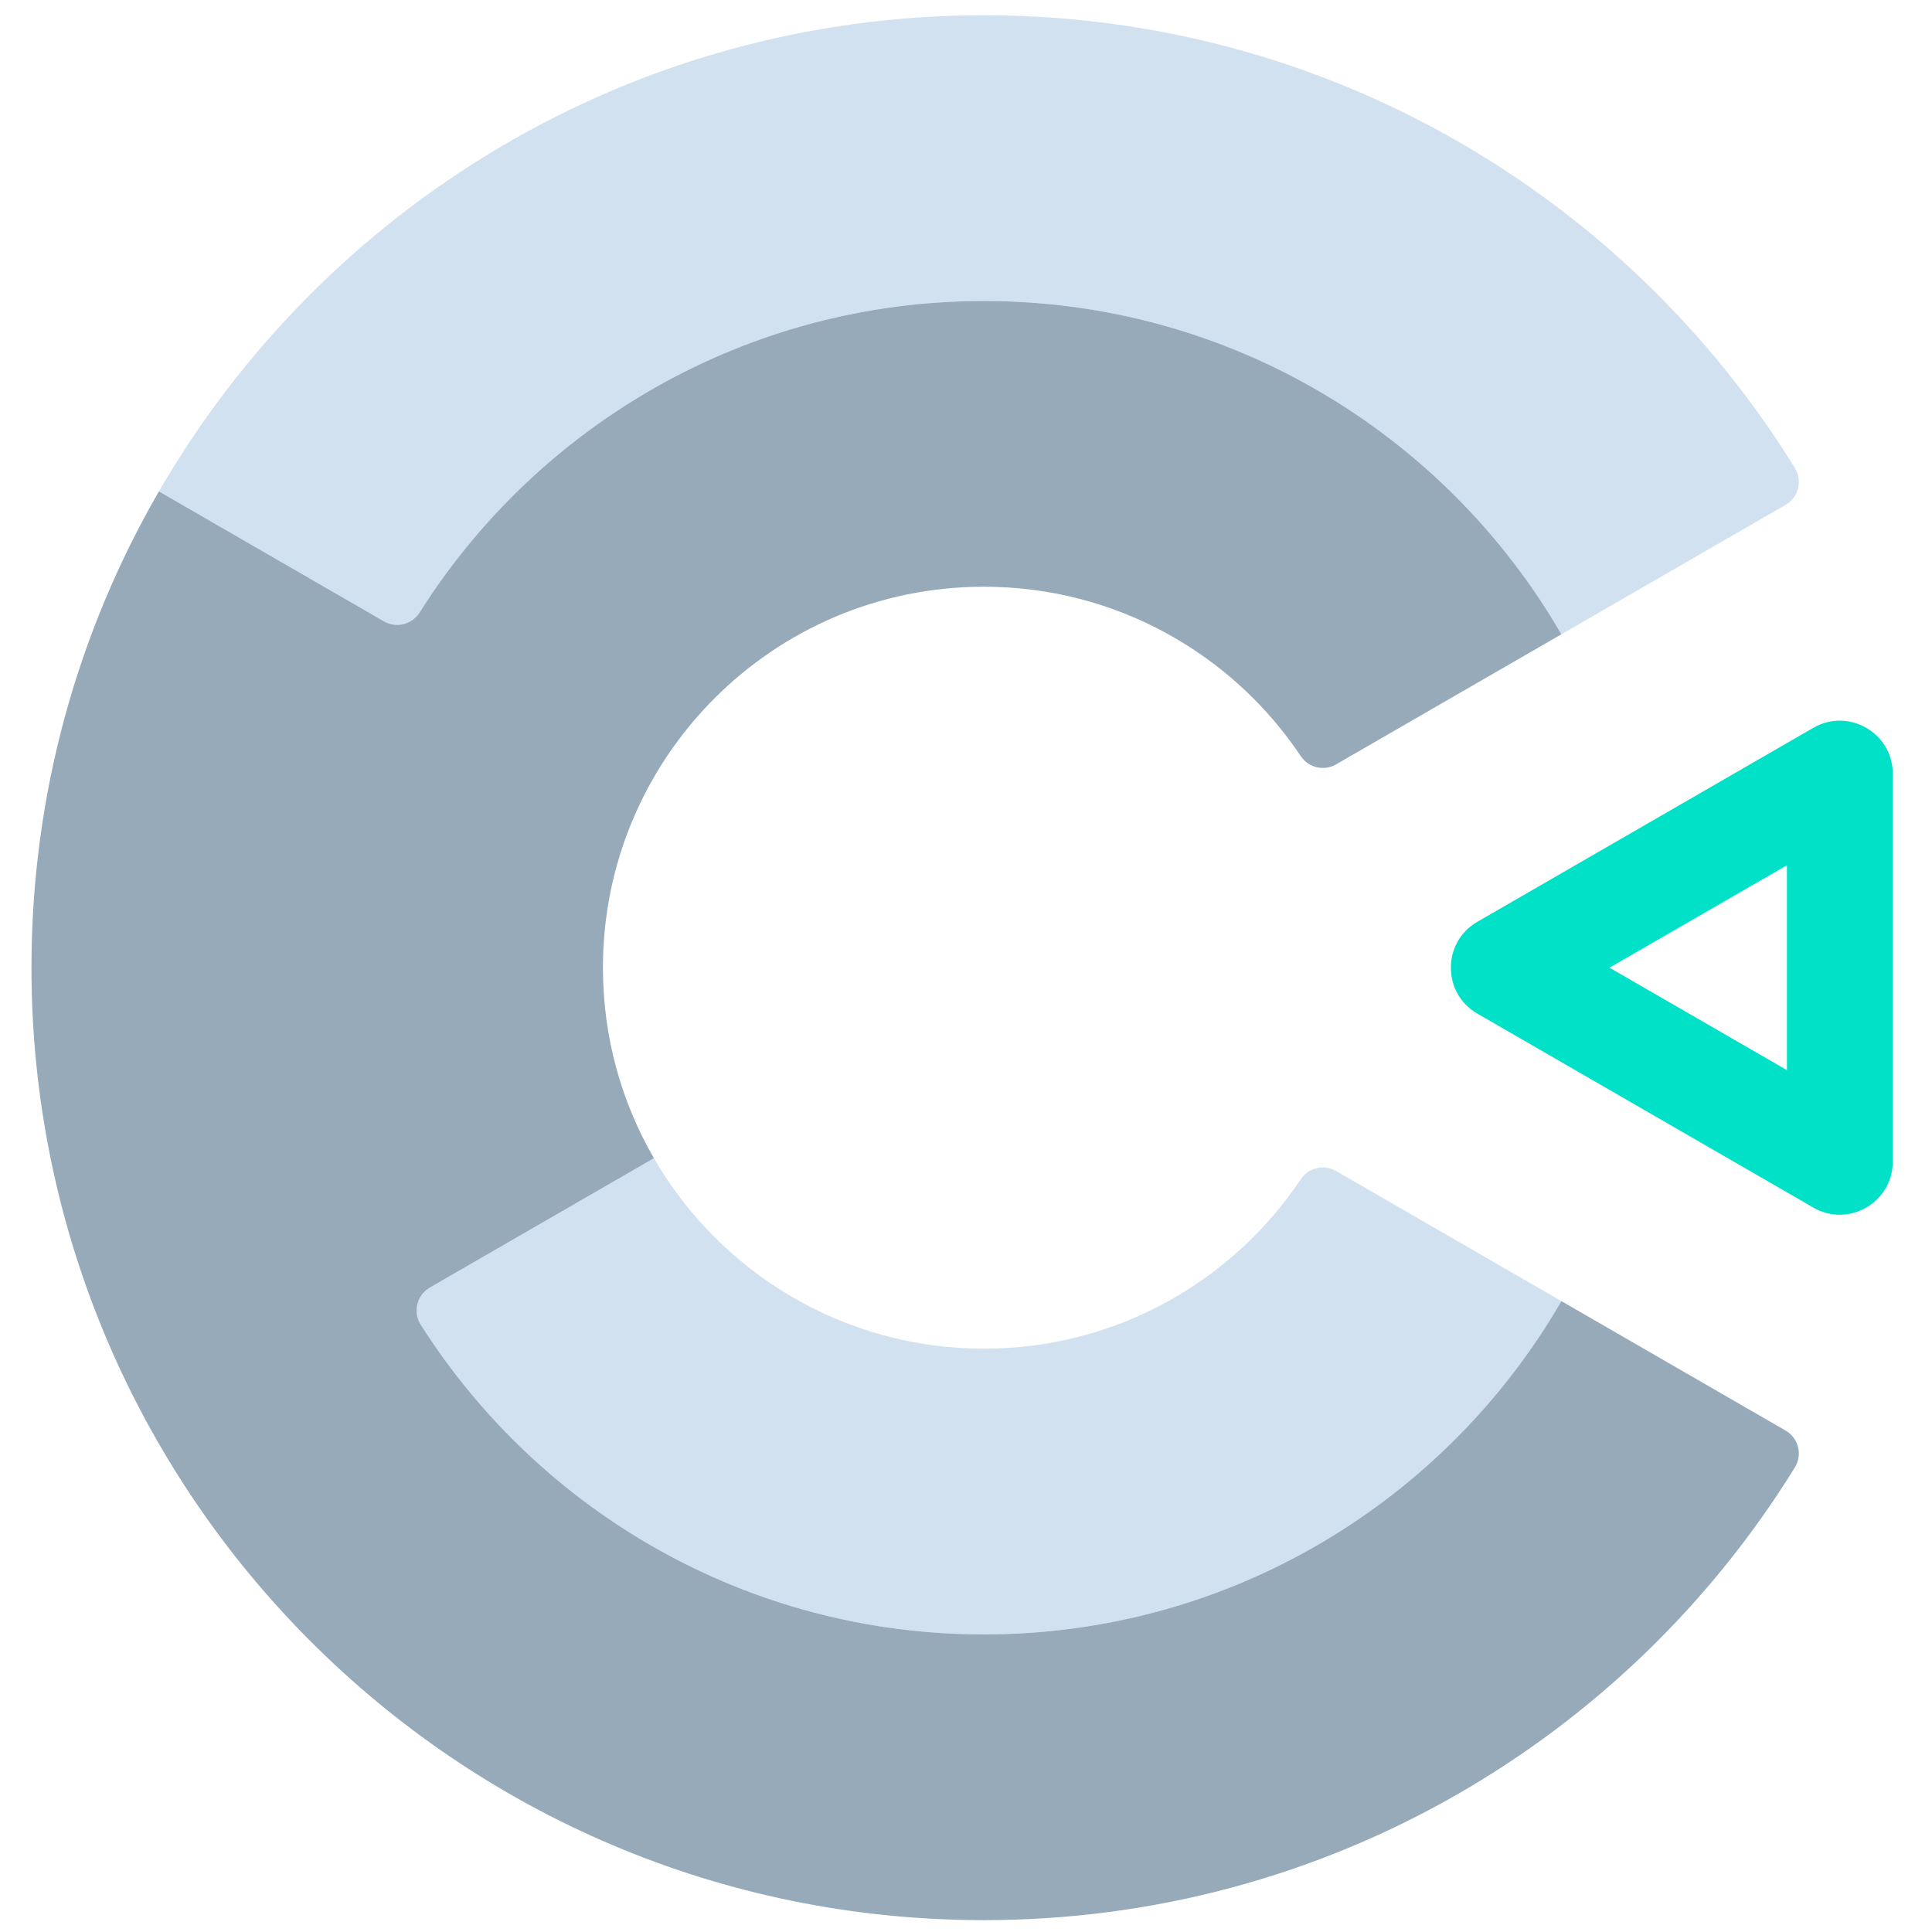
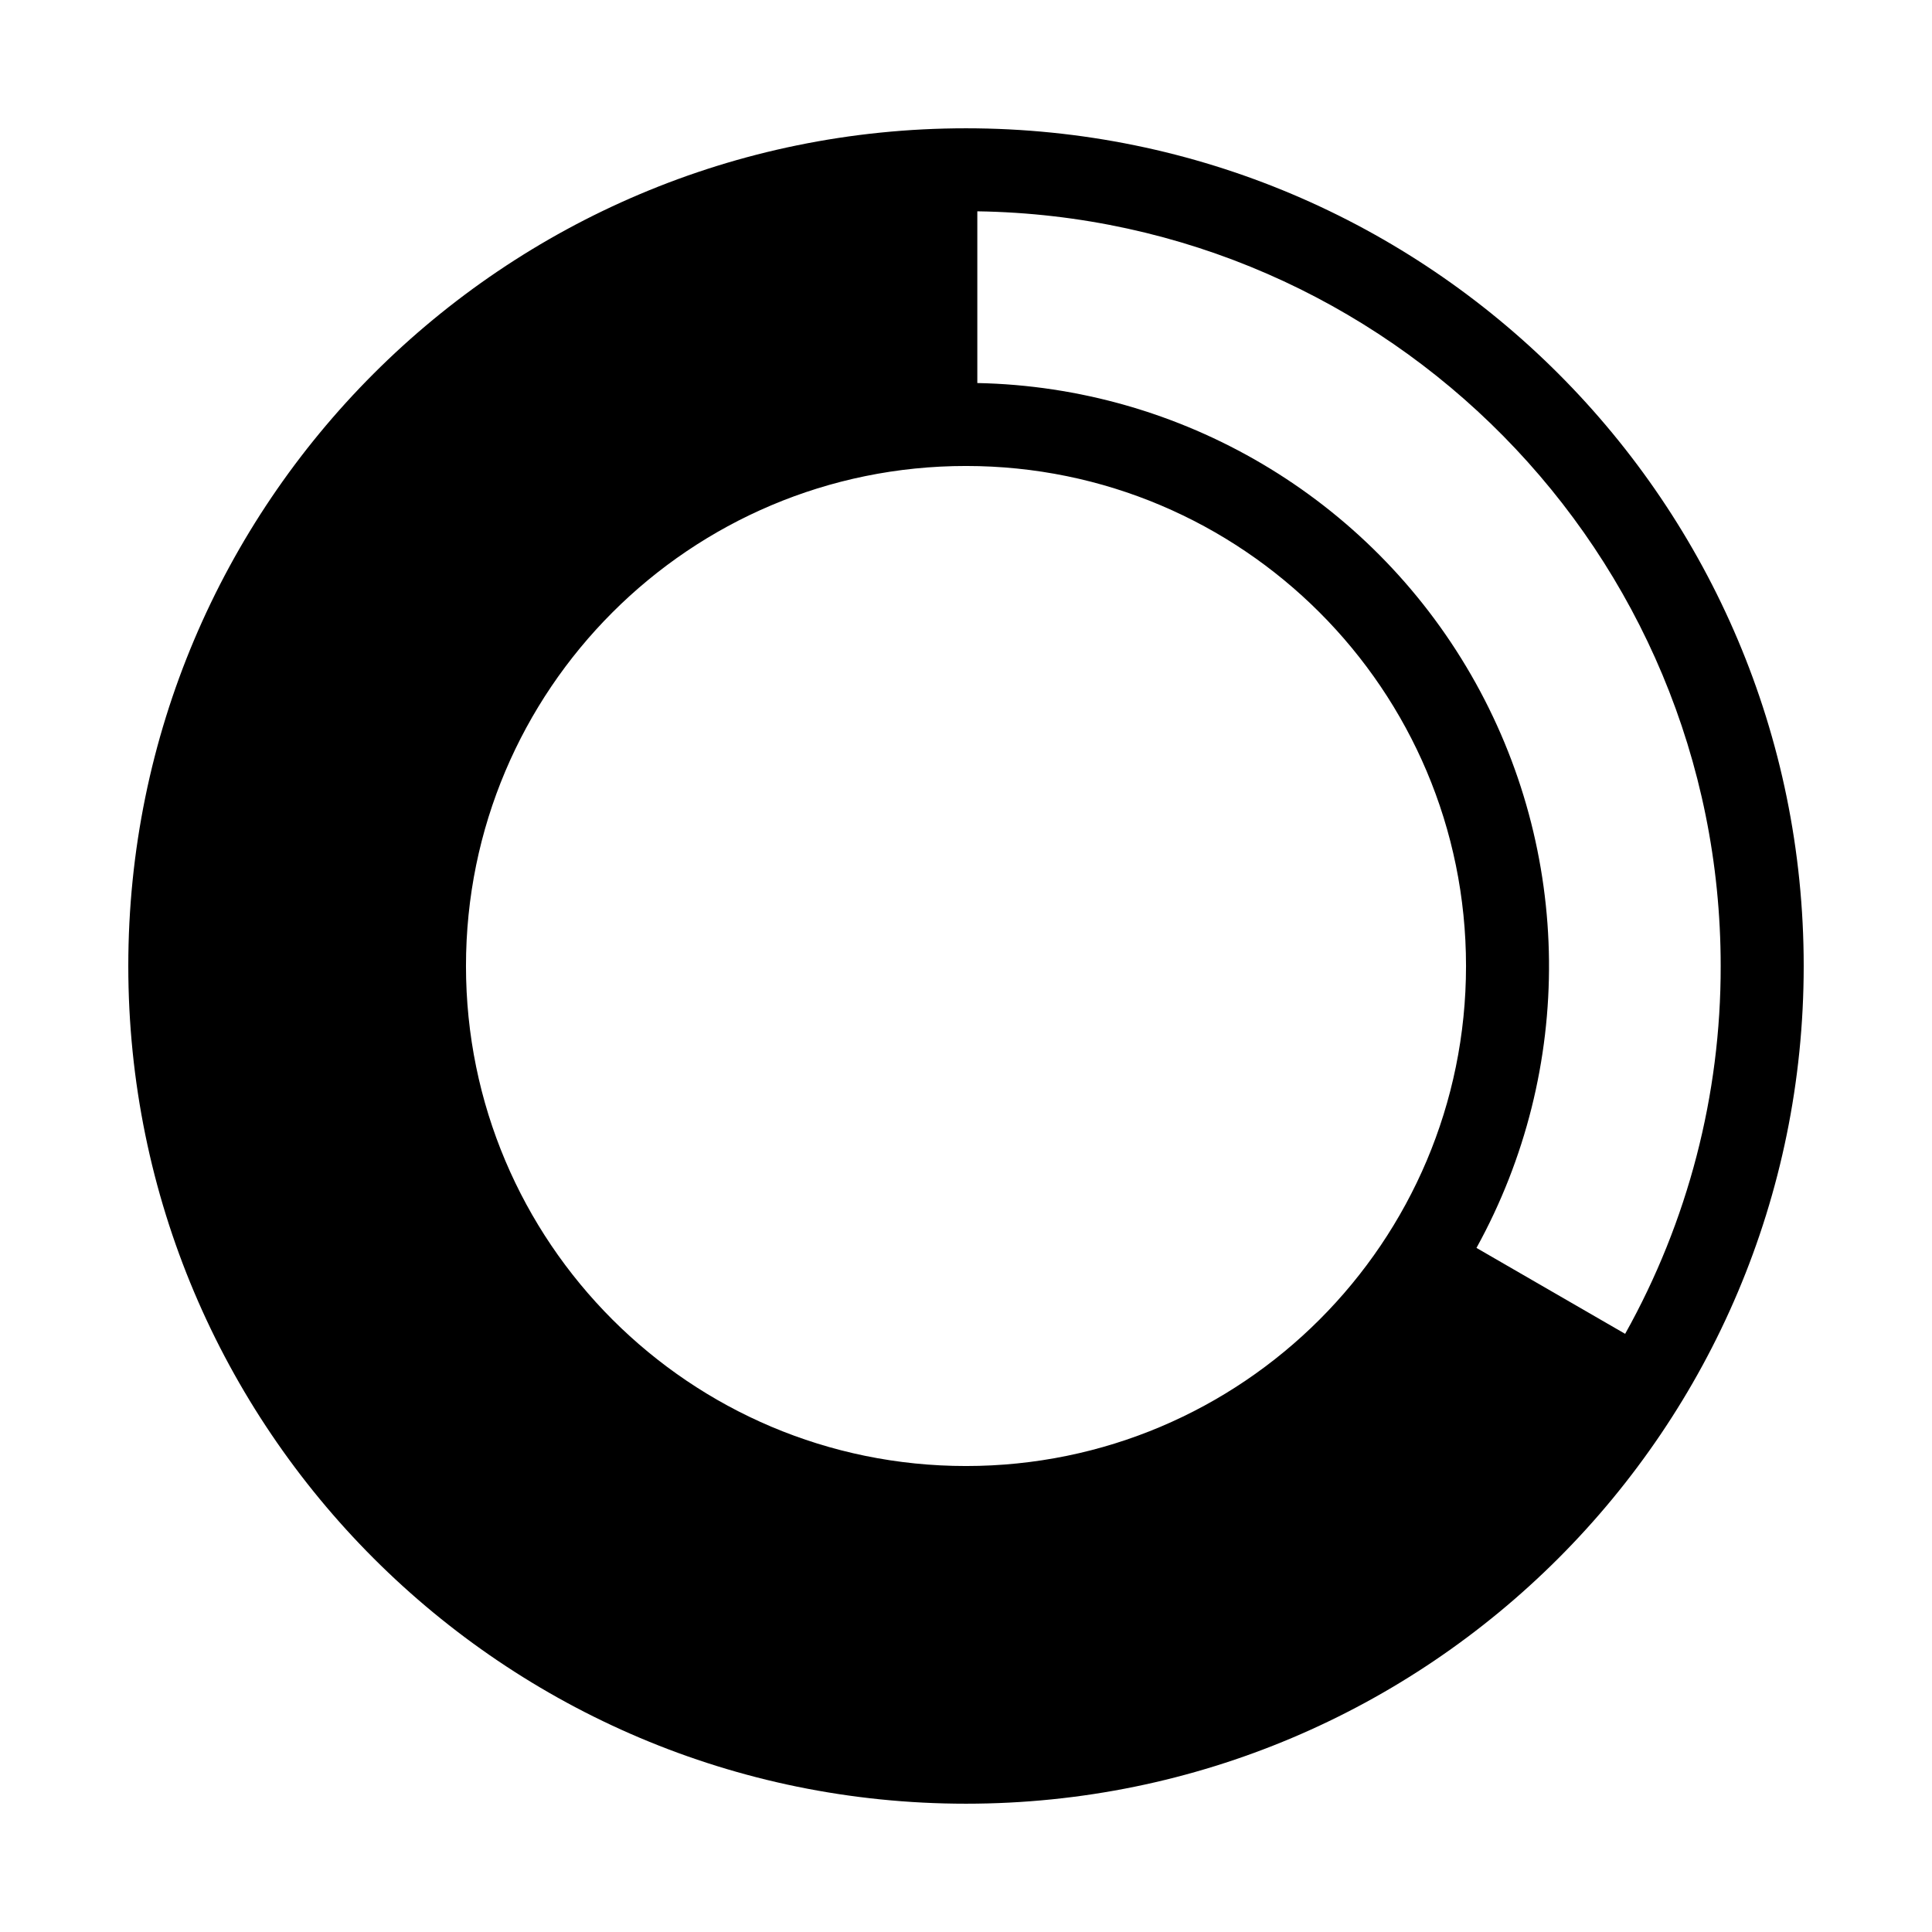
- <svg xmlns="http://www.w3.org/2000/svg" version="1.1" x="0px" y="0px" width="1700.79px" height="1700.79px" viewBox="499 379 690 690" enable-background="new 0 0 1700.79 1700.79" xml:space="preserve">
-   <g id="bg">
-     <g>
-       <g>
-         <path fill-rule="evenodd" clip-rule="evenodd" fill="#D2E1F0" d="M850.395,860.67     c-50.356,0-94.325-27.356-117.853-68.021l-80.03,46.204c-4.654,2.689-6.131,8.719-3.248,13.256     C691.501,918.596,765.796,962.717,850.395,962.717c88.126,0,165.071-47.875,206.243-119.036l-80.486-46.47     c-4.314-2.49-9.803-1.205-12.571,2.936C939.175,836.641,897.591,860.67,850.395,860.67     L850.395,860.67z M1136.721,559.296c4.614-2.663,6.11-8.619,3.312-13.151     c-59.915-97.03-167.225-161.694-289.639-161.694c-125.894,0-235.813,68.393-294.634,170.05     l80.377,46.406c4.398,2.539,10.002,1.149,12.711-3.146     c42.164-66.852,116.67-111.264,201.546-111.264c88.126,0,165.071,47.876,206.243,119.036     L1136.721,559.296z" />
-         <path fill-rule="evenodd" clip-rule="evenodd" fill="#96AAB9" d="M850.395,962.717     c-84.599,0-158.894-44.121-201.131-110.607c-2.877-4.53-1.4-10.57,3.248-13.256l80.03-46.204     c-11.581-20.017-18.21-43.255-18.21-68.042c0-74.785,60.558-136.062,136.062-136.062     c47.196,0,88.78,24.029,113.186,60.522c2.765,4.134,8.264,5.422,12.571,2.936l80.486-46.47     c-41.172-71.16-118.117-119.036-206.243-119.036c-84.876,0-159.382,44.412-201.546,111.264     c-2.706,4.291-8.318,5.682-12.711,3.146L555.761,554.5c-28.952,50.04-45.523,108.14-45.523,170.107     c0,186.965,151.395,340.158,340.157,340.158c122.414,0,229.724-64.664,289.639-161.695     c2.796-4.527,1.295-10.49-3.312-13.152l-80.083-46.237     C1015.466,914.842,938.521,962.717,850.395,962.717z" />
-       </g>
-       <path fill-rule="evenodd" clip-rule="evenodd" fill="#00E1C8" d="M1137.185,761.191v-73.168l-63.365,36.584    L1137.185,761.191L1137.185,761.191z M1026.575,708.242l120.059-69.316    c12.568-7.256,28.346,1.853,28.346,16.366v138.631c0,14.513-15.777,23.622-28.346,16.366    l-120.059-69.316C1014.027,733.728,1014.027,715.487,1026.575,708.242z" />
-     </g>
-   </g>
-   <g id="logo">
- </g>
+ <svg xmlns="http://www.w3.org/2000/svg" id="Calque_1" data-name="Calque 1" viewBox="0 0 512 512">
+   <defs>
+     <style>.cls-1{fill-rule:evenodd;}</style>
+   </defs>
+   <path class="cls-1" d="M478,256c0,122.61-99.39,222-222,222S34,378.61,34,256,133.39,34,256,34,478,133.39,478,256Zm-354.51,0A132.51,132.51,0,1,0,256,123.49,132.5,132.5,0,0,0,123.49,256ZM456,256a199.09,199.09,0,0,1-25.32,97.48l-39.4-22.77A154.57,154.57,0,0,0,259,101.51V56C368.07,57.63,456,146.54,456,256Z" />
</svg>
